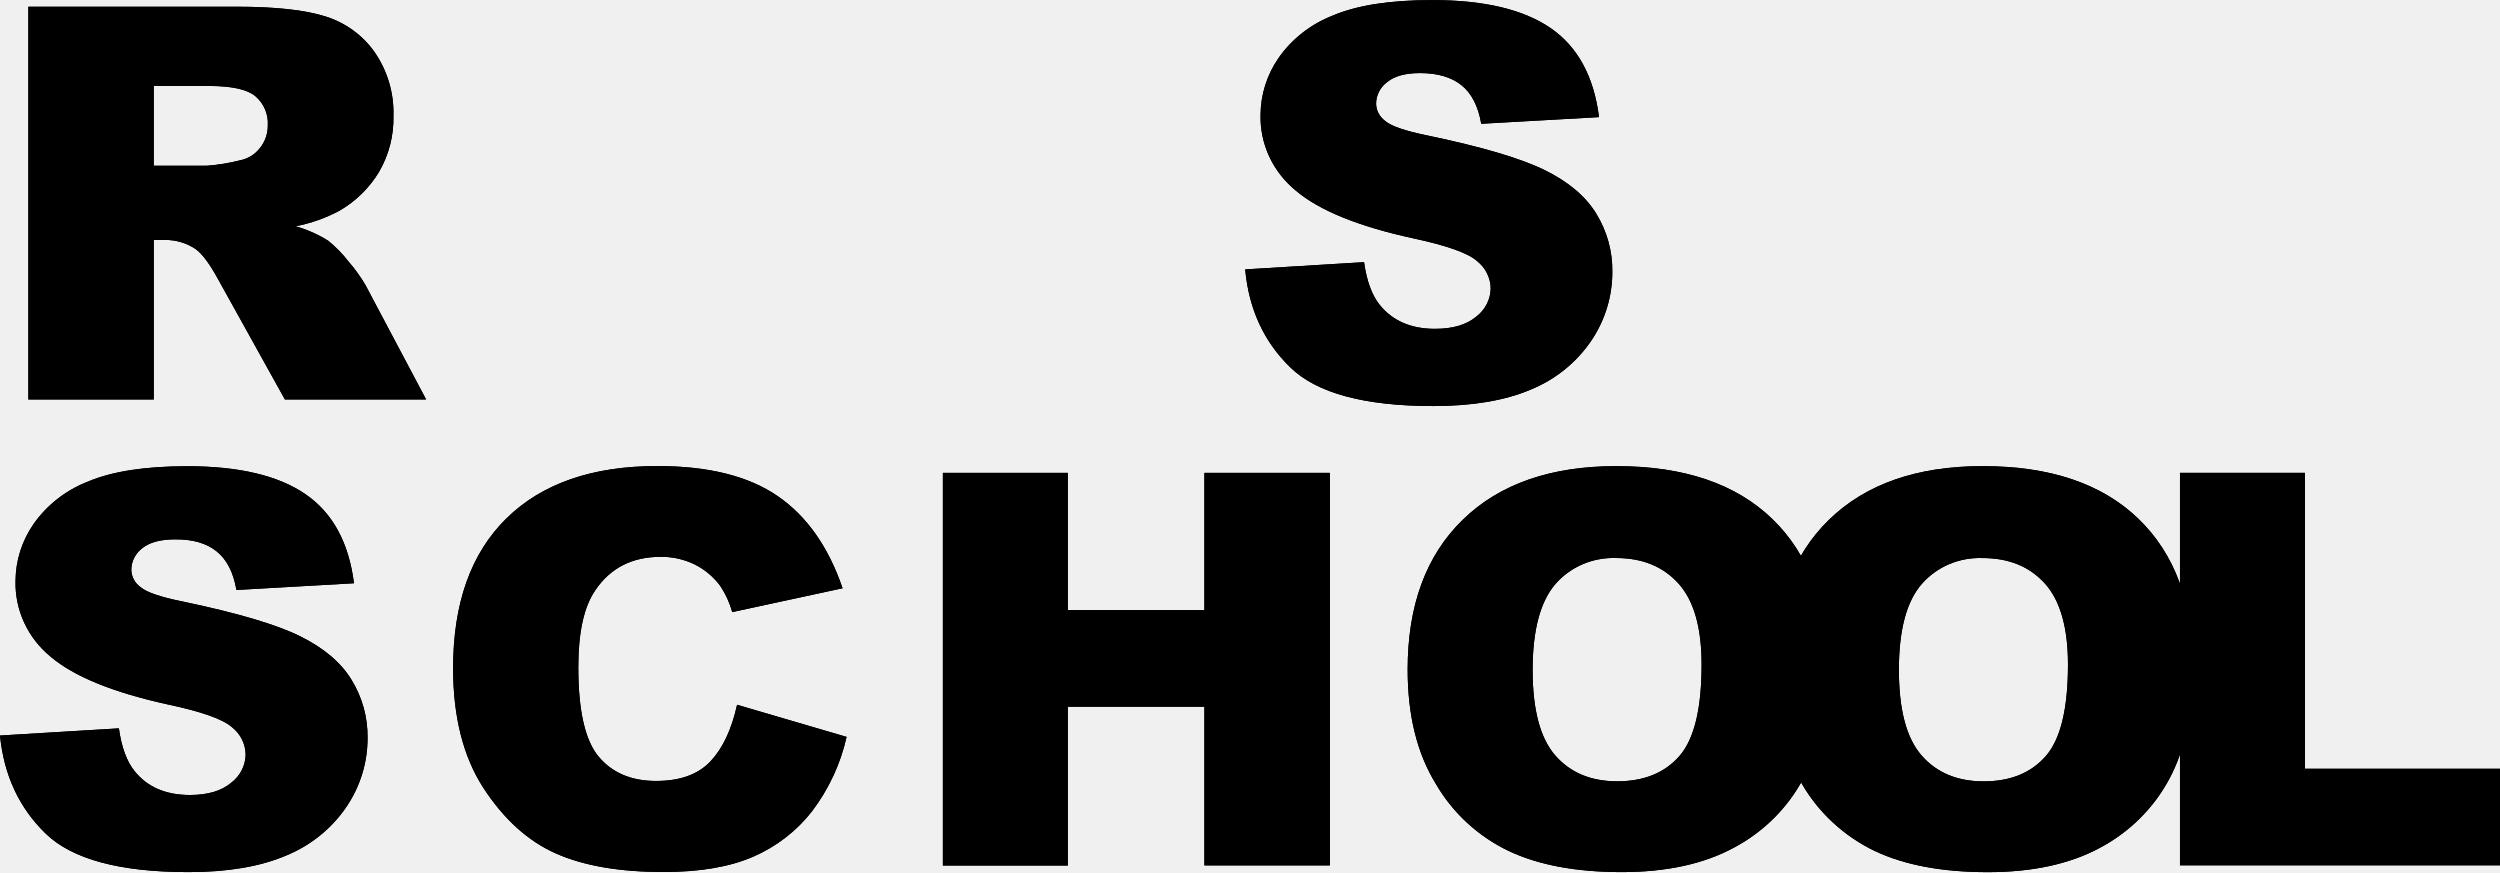
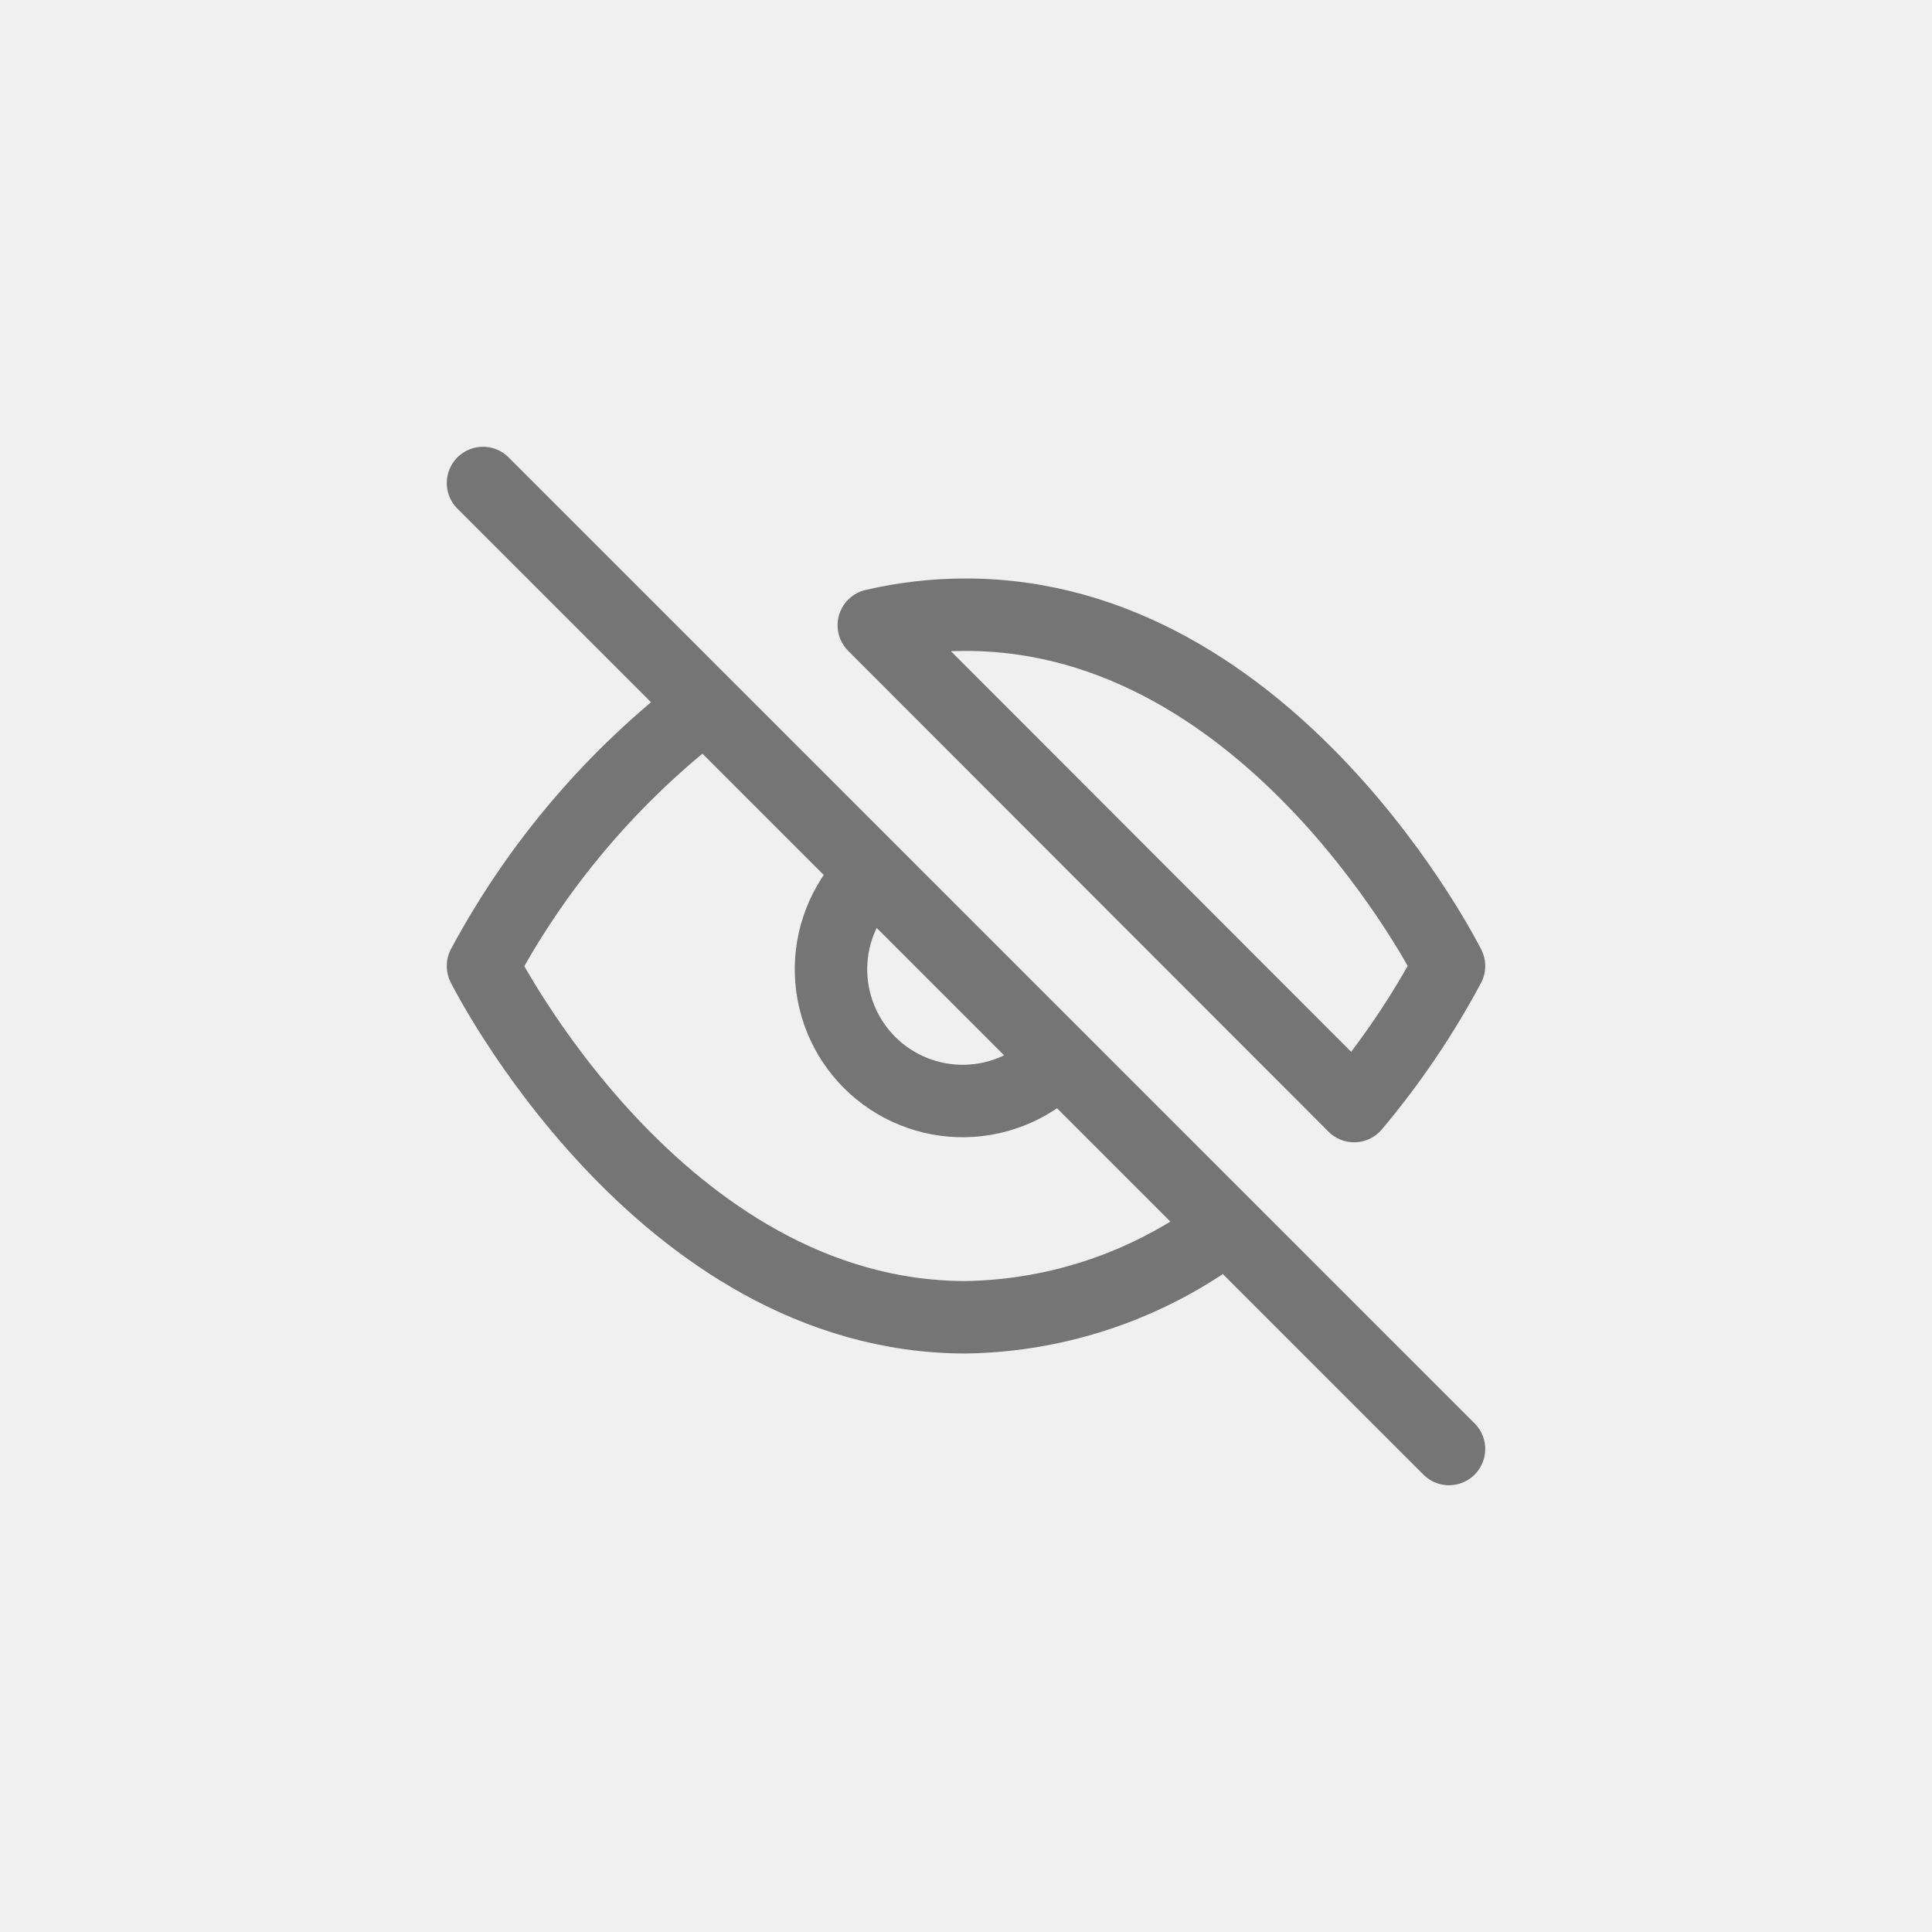
- <svg xmlns="http://www.w3.org/2000/svg" width="86" height="30" viewBox="0 0 86 30" fill="none">
-   <g clip-path="url(#clip0_47_24148)">
-     <path d="M42.834 9.267L46.924 9.018C47.013 9.663 47.194 10.154 47.465 10.492C47.909 11.038 48.542 11.312 49.363 11.312C49.976 11.312 50.449 11.172 50.782 10.893C50.934 10.778 51.058 10.63 51.144 10.462C51.23 10.294 51.277 10.109 51.28 9.921C51.277 9.741 51.234 9.563 51.153 9.401C51.073 9.239 50.956 9.096 50.813 8.982C50.502 8.706 49.768 8.445 48.612 8.198C46.726 7.787 45.382 7.241 44.578 6.558C44.187 6.24 43.875 5.841 43.664 5.389C43.454 4.938 43.351 4.447 43.363 3.952C43.366 3.252 43.583 2.569 43.986 1.989C44.445 1.335 45.095 0.828 45.852 0.533C46.682 0.18 47.822 0.003 49.274 0.003C51.052 0.003 52.407 0.324 53.341 0.966C54.274 1.609 54.829 2.629 55.007 4.029L50.954 4.258C50.851 3.654 50.625 3.212 50.276 2.932C49.928 2.653 49.451 2.513 48.845 2.514C48.346 2.514 47.969 2.618 47.717 2.824C47.598 2.913 47.502 3.027 47.436 3.158C47.37 3.289 47.337 3.433 47.338 3.579C47.342 3.692 47.371 3.803 47.425 3.903C47.479 4.003 47.556 4.091 47.649 4.159C47.851 4.337 48.332 4.503 49.091 4.657C50.97 5.049 52.318 5.447 53.135 5.85C53.953 6.252 54.544 6.751 54.909 7.346C55.281 7.95 55.474 8.642 55.464 9.346C55.468 10.197 55.211 11.031 54.725 11.741C54.219 12.48 53.499 13.058 52.656 13.402C51.77 13.779 50.653 13.968 49.306 13.968C46.94 13.968 45.301 13.526 44.39 12.642C43.478 11.758 42.96 10.633 42.834 9.267ZM0.975 13.741V0.231H8.14C9.469 0.231 10.484 0.341 11.186 0.562C11.878 0.776 12.476 1.209 12.885 1.791C13.33 2.437 13.557 3.202 13.534 3.979C13.552 4.657 13.38 5.327 13.036 5.918C12.706 6.465 12.239 6.923 11.678 7.248C11.206 7.501 10.697 7.681 10.169 7.783C10.564 7.896 10.941 8.063 11.287 8.279C11.545 8.487 11.777 8.723 11.978 8.983C12.204 9.241 12.405 9.52 12.577 9.815L14.658 13.741H9.8L7.504 9.608C7.213 9.074 6.953 8.726 6.726 8.566C6.417 8.358 6.048 8.249 5.672 8.254H5.289V13.741H0.975ZM5.289 5.702H7.106C7.49 5.674 7.872 5.612 8.245 5.518C8.523 5.466 8.772 5.314 8.941 5.093C9.121 4.87 9.216 4.594 9.212 4.311C9.224 4.123 9.191 3.935 9.117 3.761C9.043 3.587 8.929 3.432 8.784 3.307C8.5 3.073 7.966 2.957 7.181 2.957H5.289V5.702ZM0 25.302L4.09 25.055C4.179 25.7 4.359 26.191 4.631 26.528C5.07 27.075 5.704 27.348 6.533 27.348C7.146 27.348 7.619 27.208 7.952 26.928C8.105 26.813 8.228 26.665 8.315 26.497C8.401 26.329 8.447 26.144 8.45 25.956C8.447 25.776 8.404 25.599 8.323 25.436C8.243 25.274 8.127 25.131 7.983 25.017C7.672 24.741 6.938 24.48 5.782 24.235C3.897 23.822 2.552 23.275 1.748 22.595C1.357 22.276 1.045 21.877 0.835 21.425C0.625 20.974 0.522 20.482 0.534 19.987C0.537 19.287 0.753 18.604 1.156 18.024C1.616 17.37 2.265 16.863 3.022 16.568C3.852 16.215 4.993 16.038 6.445 16.038C8.222 16.038 9.578 16.359 10.511 17.002C11.444 17.644 12 18.665 12.177 20.064L8.133 20.295C8.029 19.691 7.803 19.248 7.454 18.968C7.106 18.687 6.629 18.549 6.025 18.554C5.526 18.554 5.15 18.654 4.897 18.856C4.778 18.945 4.682 19.059 4.616 19.19C4.55 19.321 4.516 19.465 4.517 19.611C4.521 19.724 4.551 19.835 4.605 19.936C4.658 20.037 4.735 20.124 4.829 20.192C5.031 20.37 5.511 20.536 6.271 20.689C8.15 21.082 9.498 21.479 10.315 21.882C11.132 22.285 11.723 22.783 12.088 23.378C12.461 23.982 12.653 24.674 12.644 25.378C12.648 26.23 12.391 27.063 11.905 27.773C11.399 28.512 10.679 29.09 9.836 29.434C8.949 29.811 7.832 30 6.485 30C4.12 30 2.481 29.558 1.57 28.674C0.658 27.79 0.135 26.666 0 25.302ZM25.356 24.244L29.123 25.349C28.915 26.277 28.508 27.151 27.927 27.916C27.398 28.592 26.703 29.127 25.905 29.473C25.098 29.822 24.072 29.997 22.825 29.997C21.313 29.997 20.078 29.784 19.12 29.358C18.161 28.932 17.332 28.182 16.631 27.107C15.934 26.032 15.586 24.658 15.587 22.983C15.587 20.75 16.199 19.033 17.422 17.832C18.646 16.631 20.378 16.031 22.618 16.032C24.372 16.032 25.749 16.376 26.751 17.065C27.753 17.753 28.498 18.811 28.985 20.236L25.189 21.056C25.1 20.735 24.96 20.429 24.773 20.15C24.543 19.84 24.24 19.587 23.89 19.413C23.528 19.238 23.127 19.149 22.722 19.155C21.748 19.155 21.002 19.535 20.484 20.296C20.09 20.861 19.893 21.747 19.894 22.956C19.894 24.451 20.129 25.477 20.597 26.033C21.066 26.589 21.724 26.866 22.571 26.865C23.393 26.865 24.015 26.641 24.438 26.193C24.861 25.745 25.167 25.095 25.356 24.244ZM32.435 16.266H36.733V20.989H41.431V16.266H45.748V29.77H41.431V24.312H36.733V29.775H32.435V16.266ZM48.423 23.026C48.423 20.824 49.056 19.108 50.321 17.877C51.587 16.647 53.349 16.033 55.61 16.035C57.925 16.035 59.709 16.639 60.962 17.847C62.214 19.055 62.842 20.745 62.845 22.916C62.845 24.496 62.572 25.79 62.024 26.8C61.491 27.797 60.665 28.617 59.652 29.157C58.615 29.719 57.326 30 55.785 30C54.217 30 52.92 29.757 51.896 29.272C50.843 28.766 49.972 27.963 49.396 26.969C48.747 25.92 48.422 24.606 48.423 23.026ZM52.722 23.046C52.722 24.41 52.981 25.39 53.499 25.985C54.018 26.58 54.728 26.877 55.63 26.877C56.554 26.877 57.27 26.586 57.776 26.003C58.282 25.42 58.535 24.373 58.535 22.862C58.535 21.59 58.27 20.661 57.741 20.074C57.212 19.488 56.496 19.195 55.592 19.196C55.198 19.182 54.807 19.255 54.447 19.408C54.087 19.562 53.767 19.793 53.512 20.084C52.986 20.688 52.723 21.675 52.722 23.046Z" fill="black" />
-     <path d="M42.834 9.267L46.924 9.018C47.013 9.663 47.194 10.154 47.465 10.492C47.909 11.038 48.542 11.312 49.363 11.312C49.976 11.312 50.449 11.172 50.782 10.893C50.934 10.778 51.058 10.63 51.144 10.462C51.23 10.294 51.277 10.109 51.28 9.921C51.277 9.741 51.234 9.563 51.153 9.401C51.073 9.239 50.956 9.096 50.813 8.982C50.502 8.706 49.768 8.445 48.612 8.198C46.726 7.787 45.382 7.241 44.578 6.558C44.187 6.24 43.875 5.841 43.664 5.389C43.454 4.938 43.351 4.447 43.363 3.952C43.366 3.252 43.583 2.569 43.986 1.989C44.445 1.335 45.095 0.828 45.852 0.533C46.682 0.18 47.822 0.003 49.274 0.003C51.052 0.003 52.407 0.324 53.341 0.966C54.274 1.609 54.829 2.629 55.007 4.029L50.954 4.258C50.851 3.654 50.625 3.212 50.276 2.932C49.928 2.653 49.451 2.513 48.845 2.514C48.346 2.514 47.969 2.618 47.717 2.824C47.598 2.913 47.502 3.027 47.436 3.158C47.37 3.289 47.337 3.433 47.338 3.579C47.342 3.692 47.371 3.803 47.425 3.903C47.479 4.003 47.556 4.091 47.649 4.159C47.851 4.337 48.332 4.503 49.091 4.657C50.97 5.049 52.318 5.447 53.135 5.85C53.953 6.252 54.544 6.751 54.909 7.346C55.281 7.95 55.474 8.642 55.464 9.346C55.468 10.197 55.211 11.031 54.725 11.741C54.219 12.48 53.499 13.058 52.656 13.402C51.77 13.779 50.653 13.968 49.306 13.968C46.94 13.968 45.301 13.526 44.39 12.642C43.478 11.758 42.96 10.633 42.834 9.267ZM0.975 13.741V0.231H8.14C9.469 0.231 10.484 0.341 11.186 0.562C11.878 0.776 12.476 1.209 12.885 1.791C13.33 2.437 13.557 3.202 13.534 3.979C13.552 4.657 13.38 5.327 13.036 5.918C12.706 6.465 12.239 6.923 11.678 7.248C11.206 7.501 10.697 7.681 10.169 7.783C10.564 7.896 10.941 8.063 11.287 8.279C11.545 8.487 11.777 8.723 11.978 8.983C12.204 9.241 12.405 9.52 12.577 9.815L14.658 13.741H9.8L7.504 9.608C7.213 9.074 6.953 8.726 6.726 8.566C6.417 8.358 6.048 8.249 5.672 8.254H5.289V13.741H0.975ZM5.289 5.702H7.106C7.49 5.674 7.872 5.612 8.245 5.518C8.523 5.466 8.772 5.314 8.941 5.093C9.121 4.87 9.216 4.594 9.212 4.311C9.224 4.123 9.191 3.935 9.117 3.761C9.043 3.587 8.929 3.432 8.784 3.307C8.5 3.073 7.966 2.957 7.181 2.957H5.289V5.702ZM0 25.302L4.09 25.055C4.179 25.7 4.359 26.191 4.631 26.528C5.07 27.075 5.704 27.348 6.533 27.348C7.146 27.348 7.619 27.208 7.952 26.928C8.105 26.813 8.228 26.665 8.315 26.497C8.401 26.329 8.447 26.144 8.45 25.956C8.447 25.776 8.404 25.599 8.323 25.436C8.243 25.274 8.127 25.131 7.983 25.017C7.672 24.741 6.938 24.48 5.782 24.235C3.897 23.822 2.552 23.275 1.748 22.595C1.357 22.276 1.045 21.877 0.835 21.425C0.625 20.974 0.522 20.482 0.534 19.987C0.537 19.287 0.753 18.604 1.156 18.024C1.616 17.37 2.265 16.863 3.022 16.568C3.852 16.215 4.993 16.038 6.445 16.038C8.222 16.038 9.578 16.359 10.511 17.002C11.444 17.644 12 18.665 12.177 20.064L8.133 20.295C8.029 19.691 7.803 19.248 7.454 18.968C7.106 18.687 6.629 18.549 6.025 18.554C5.526 18.554 5.15 18.654 4.897 18.856C4.778 18.945 4.682 19.059 4.616 19.19C4.55 19.321 4.516 19.465 4.517 19.611C4.521 19.724 4.551 19.835 4.605 19.936C4.658 20.037 4.735 20.124 4.829 20.192C5.031 20.37 5.511 20.536 6.271 20.689C8.15 21.082 9.498 21.479 10.315 21.882C11.132 22.285 11.723 22.783 12.088 23.378C12.461 23.982 12.653 24.674 12.644 25.378C12.648 26.23 12.391 27.063 11.905 27.773C11.399 28.512 10.679 29.09 9.836 29.434C8.949 29.811 7.832 30 6.485 30C4.12 30 2.481 29.558 1.57 28.674C0.658 27.79 0.135 26.666 0 25.302ZM25.356 24.244L29.123 25.349C28.915 26.277 28.508 27.151 27.927 27.916C27.398 28.592 26.703 29.127 25.905 29.473C25.098 29.822 24.072 29.997 22.825 29.997C21.313 29.997 20.078 29.784 19.12 29.358C18.161 28.932 17.332 28.182 16.631 27.107C15.934 26.032 15.586 24.658 15.587 22.983C15.587 20.75 16.199 19.033 17.422 17.832C18.646 16.631 20.378 16.031 22.618 16.032C24.372 16.032 25.749 16.376 26.751 17.065C27.753 17.753 28.498 18.811 28.985 20.236L25.189 21.056C25.1 20.735 24.96 20.429 24.773 20.15C24.543 19.84 24.24 19.587 23.89 19.413C23.528 19.238 23.127 19.149 22.722 19.155C21.748 19.155 21.002 19.535 20.484 20.296C20.09 20.861 19.893 21.747 19.894 22.956C19.894 24.451 20.129 25.477 20.597 26.033C21.066 26.589 21.724 26.866 22.571 26.865C23.393 26.865 24.015 26.641 24.438 26.193C24.861 25.745 25.167 25.095 25.356 24.244ZM32.435 16.266H36.733V20.989H41.431V16.266H45.748V29.77H41.431V24.312H36.733V29.775H32.435V16.266ZM48.423 23.026C48.423 20.824 49.056 19.108 50.321 17.877C51.587 16.647 53.349 16.033 55.61 16.035C57.925 16.035 59.709 16.639 60.962 17.847C62.214 19.055 62.842 20.745 62.845 22.916C62.845 24.496 62.572 25.79 62.024 26.8C61.491 27.797 60.665 28.617 59.652 29.157C58.615 29.719 57.326 30 55.785 30C54.217 30 52.92 29.757 51.896 29.272C50.843 28.766 49.972 27.963 49.396 26.969C48.747 25.92 48.422 24.606 48.423 23.026ZM52.722 23.046C52.722 24.41 52.981 25.39 53.499 25.985C54.018 26.58 54.728 26.877 55.63 26.877C56.554 26.877 57.27 26.586 57.776 26.003C58.282 25.42 58.535 24.373 58.535 22.862C58.535 21.59 58.27 20.661 57.741 20.074C57.212 19.488 56.496 19.195 55.592 19.196C55.198 19.182 54.807 19.255 54.447 19.408C54.087 19.562 53.767 19.793 53.512 20.084C52.986 20.688 52.723 21.675 52.722 23.046Z" fill="black" />
-     <path d="M61.023 23.027C61.023 20.824 61.655 19.108 62.92 17.877C64.186 16.647 65.948 16.033 68.209 16.035C70.526 16.035 72.31 16.639 73.562 17.847C74.814 19.055 75.439 20.745 75.439 22.918C75.439 24.497 75.166 25.792 74.62 26.802C74.086 27.798 73.261 28.618 72.248 29.159C71.21 29.721 69.921 30.002 68.38 30.002C66.811 30.002 65.515 29.759 64.491 29.274C63.439 28.767 62.567 27.965 61.99 26.971C61.345 25.921 61.023 24.606 61.023 23.027ZM65.322 23.046C65.322 24.41 65.581 25.39 66.1 25.985C66.618 26.58 67.33 26.878 68.234 26.879C69.158 26.879 69.873 26.587 70.379 26.005C70.885 25.422 71.138 24.375 71.138 22.864C71.138 21.592 70.874 20.663 70.347 20.076C69.819 19.489 69.102 19.196 68.197 19.197C67.803 19.183 67.411 19.255 67.05 19.408C66.689 19.562 66.368 19.793 66.112 20.084C65.584 20.688 65.321 21.675 65.322 23.046Z" fill="black" />
-     <path d="M61.023 23.027C61.023 20.824 61.655 19.108 62.92 17.877C64.186 16.647 65.948 16.033 68.209 16.035C70.526 16.035 72.31 16.639 73.562 17.847C74.814 19.055 75.439 20.745 75.439 22.918C75.439 24.497 75.166 25.792 74.62 26.802C74.086 27.798 73.261 28.618 72.248 29.159C71.21 29.721 69.921 30.002 68.38 30.002C66.811 30.002 65.515 29.759 64.491 29.274C63.439 28.767 62.567 27.965 61.99 26.971C61.345 25.921 61.023 24.606 61.023 23.027ZM65.322 23.046C65.322 24.41 65.581 25.39 66.1 25.985C66.618 26.58 67.33 26.878 68.234 26.879C69.158 26.879 69.873 26.587 70.379 26.005C70.885 25.422 71.138 24.375 71.138 22.864C71.138 21.592 70.874 20.663 70.347 20.076C69.819 19.489 69.102 19.196 68.197 19.197C67.803 19.183 67.411 19.255 67.05 19.408C66.689 19.562 66.368 19.793 66.112 20.084C65.584 20.688 65.321 21.675 65.322 23.046Z" fill="black" />
-     <path d="M74.991 16.266H79.291V26.445H86V29.767H74.991V16.266Z" fill="black" />
-     <path d="M74.991 16.266H79.291V26.445H86V29.767H74.991V16.266Z" fill="black" />
-   </g>
-   <defs>
-     <clipPath id="clip0_47_24148">
-       <rect width="86" height="30" fill="white" />
-     </clipPath>
-   </defs>
+ <svg xmlns="http://www.w3.org/2000/svg" width="40" height="40" viewBox="0 0 40 40" fill="none">
+   <path d="M21.927 21.927C21.678 22.195 21.377 22.41 21.042 22.559C20.707 22.708 20.346 22.788 19.98 22.795C19.614 22.801 19.25 22.734 18.911 22.597C18.571 22.46 18.262 22.256 18.003 21.997C17.744 21.738 17.54 21.429 17.403 21.089C17.266 20.75 17.199 20.386 17.205 20.02C17.212 19.654 17.292 19.293 17.441 18.958C17.59 18.623 17.805 18.322 18.073 18.073M10 10L30 30M25.4 25.4C23.846 26.584 21.954 27.241 20 27.273C13.636 27.273 10 20 10 20C11.131 17.893 12.699 16.052 14.6 14.6L25.4 25.4ZM18.091 12.945C18.717 12.799 19.357 12.726 20 12.727C26.364 12.727 30 20 30 20C29.448 21.032 28.79 22.004 28.036 22.9L18.091 12.945Z" stroke="#757575" stroke-width="1.5" stroke-linecap="round" stroke-linejoin="round" />
</svg>
